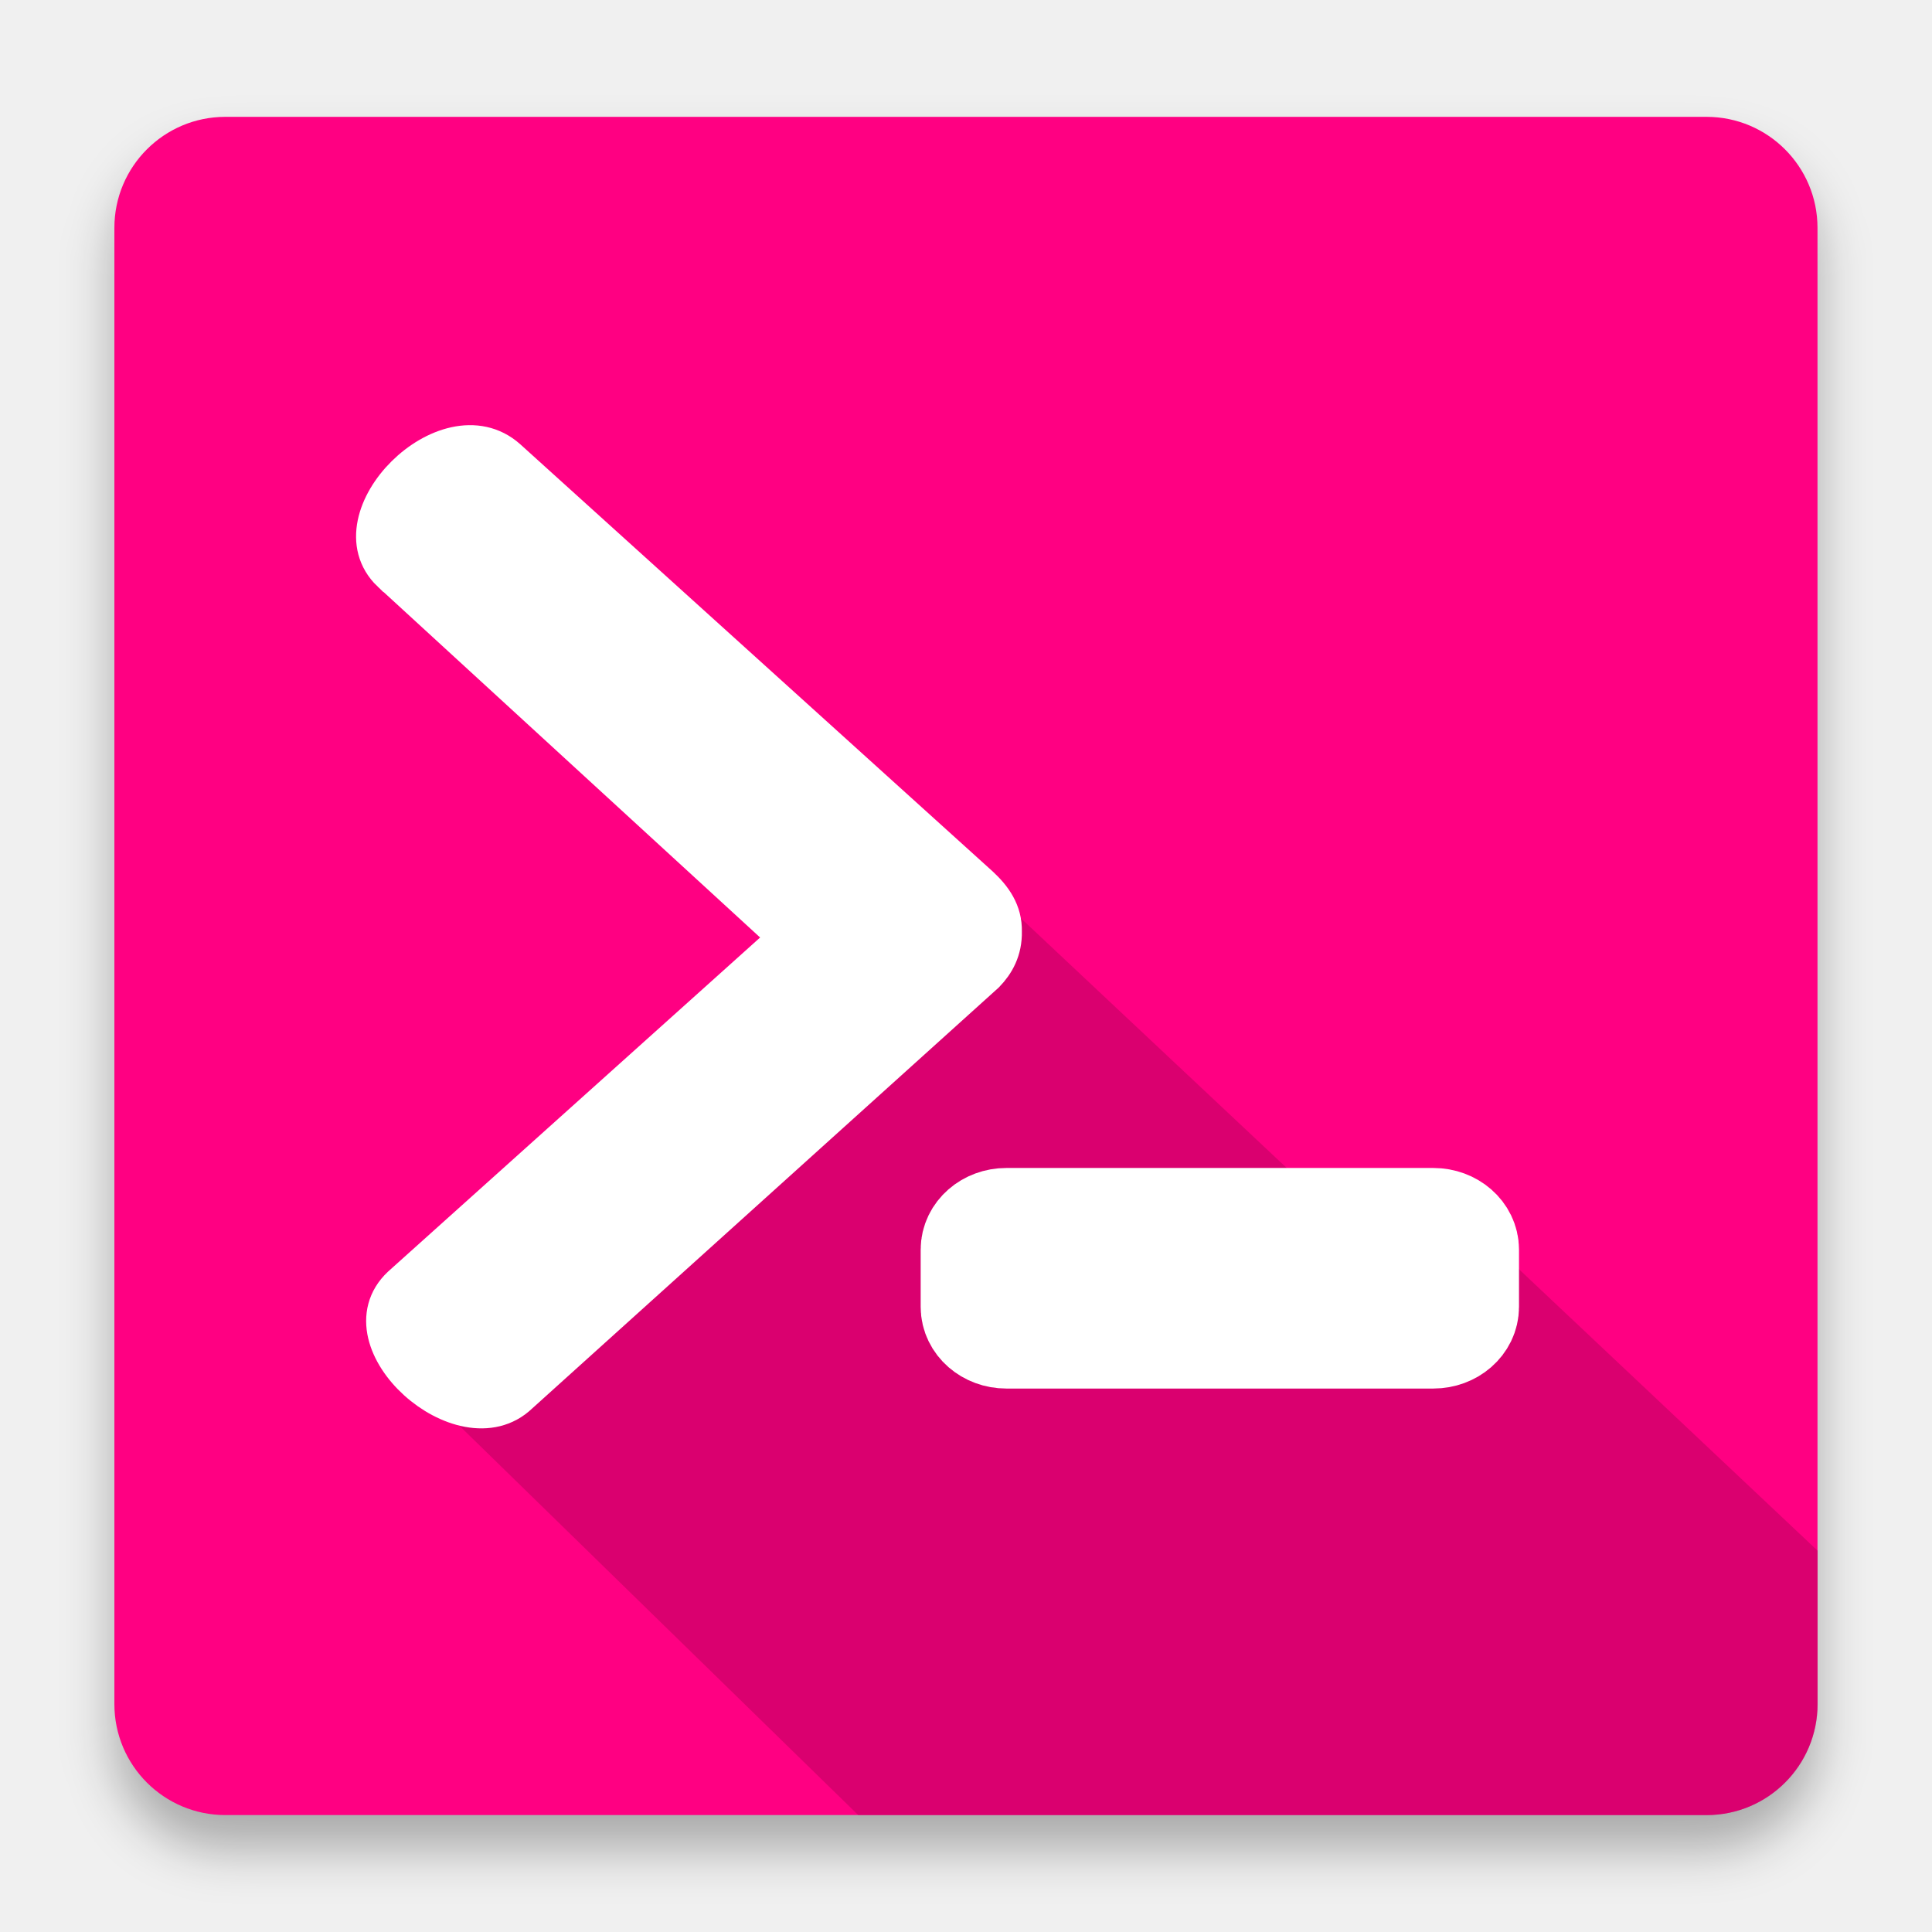
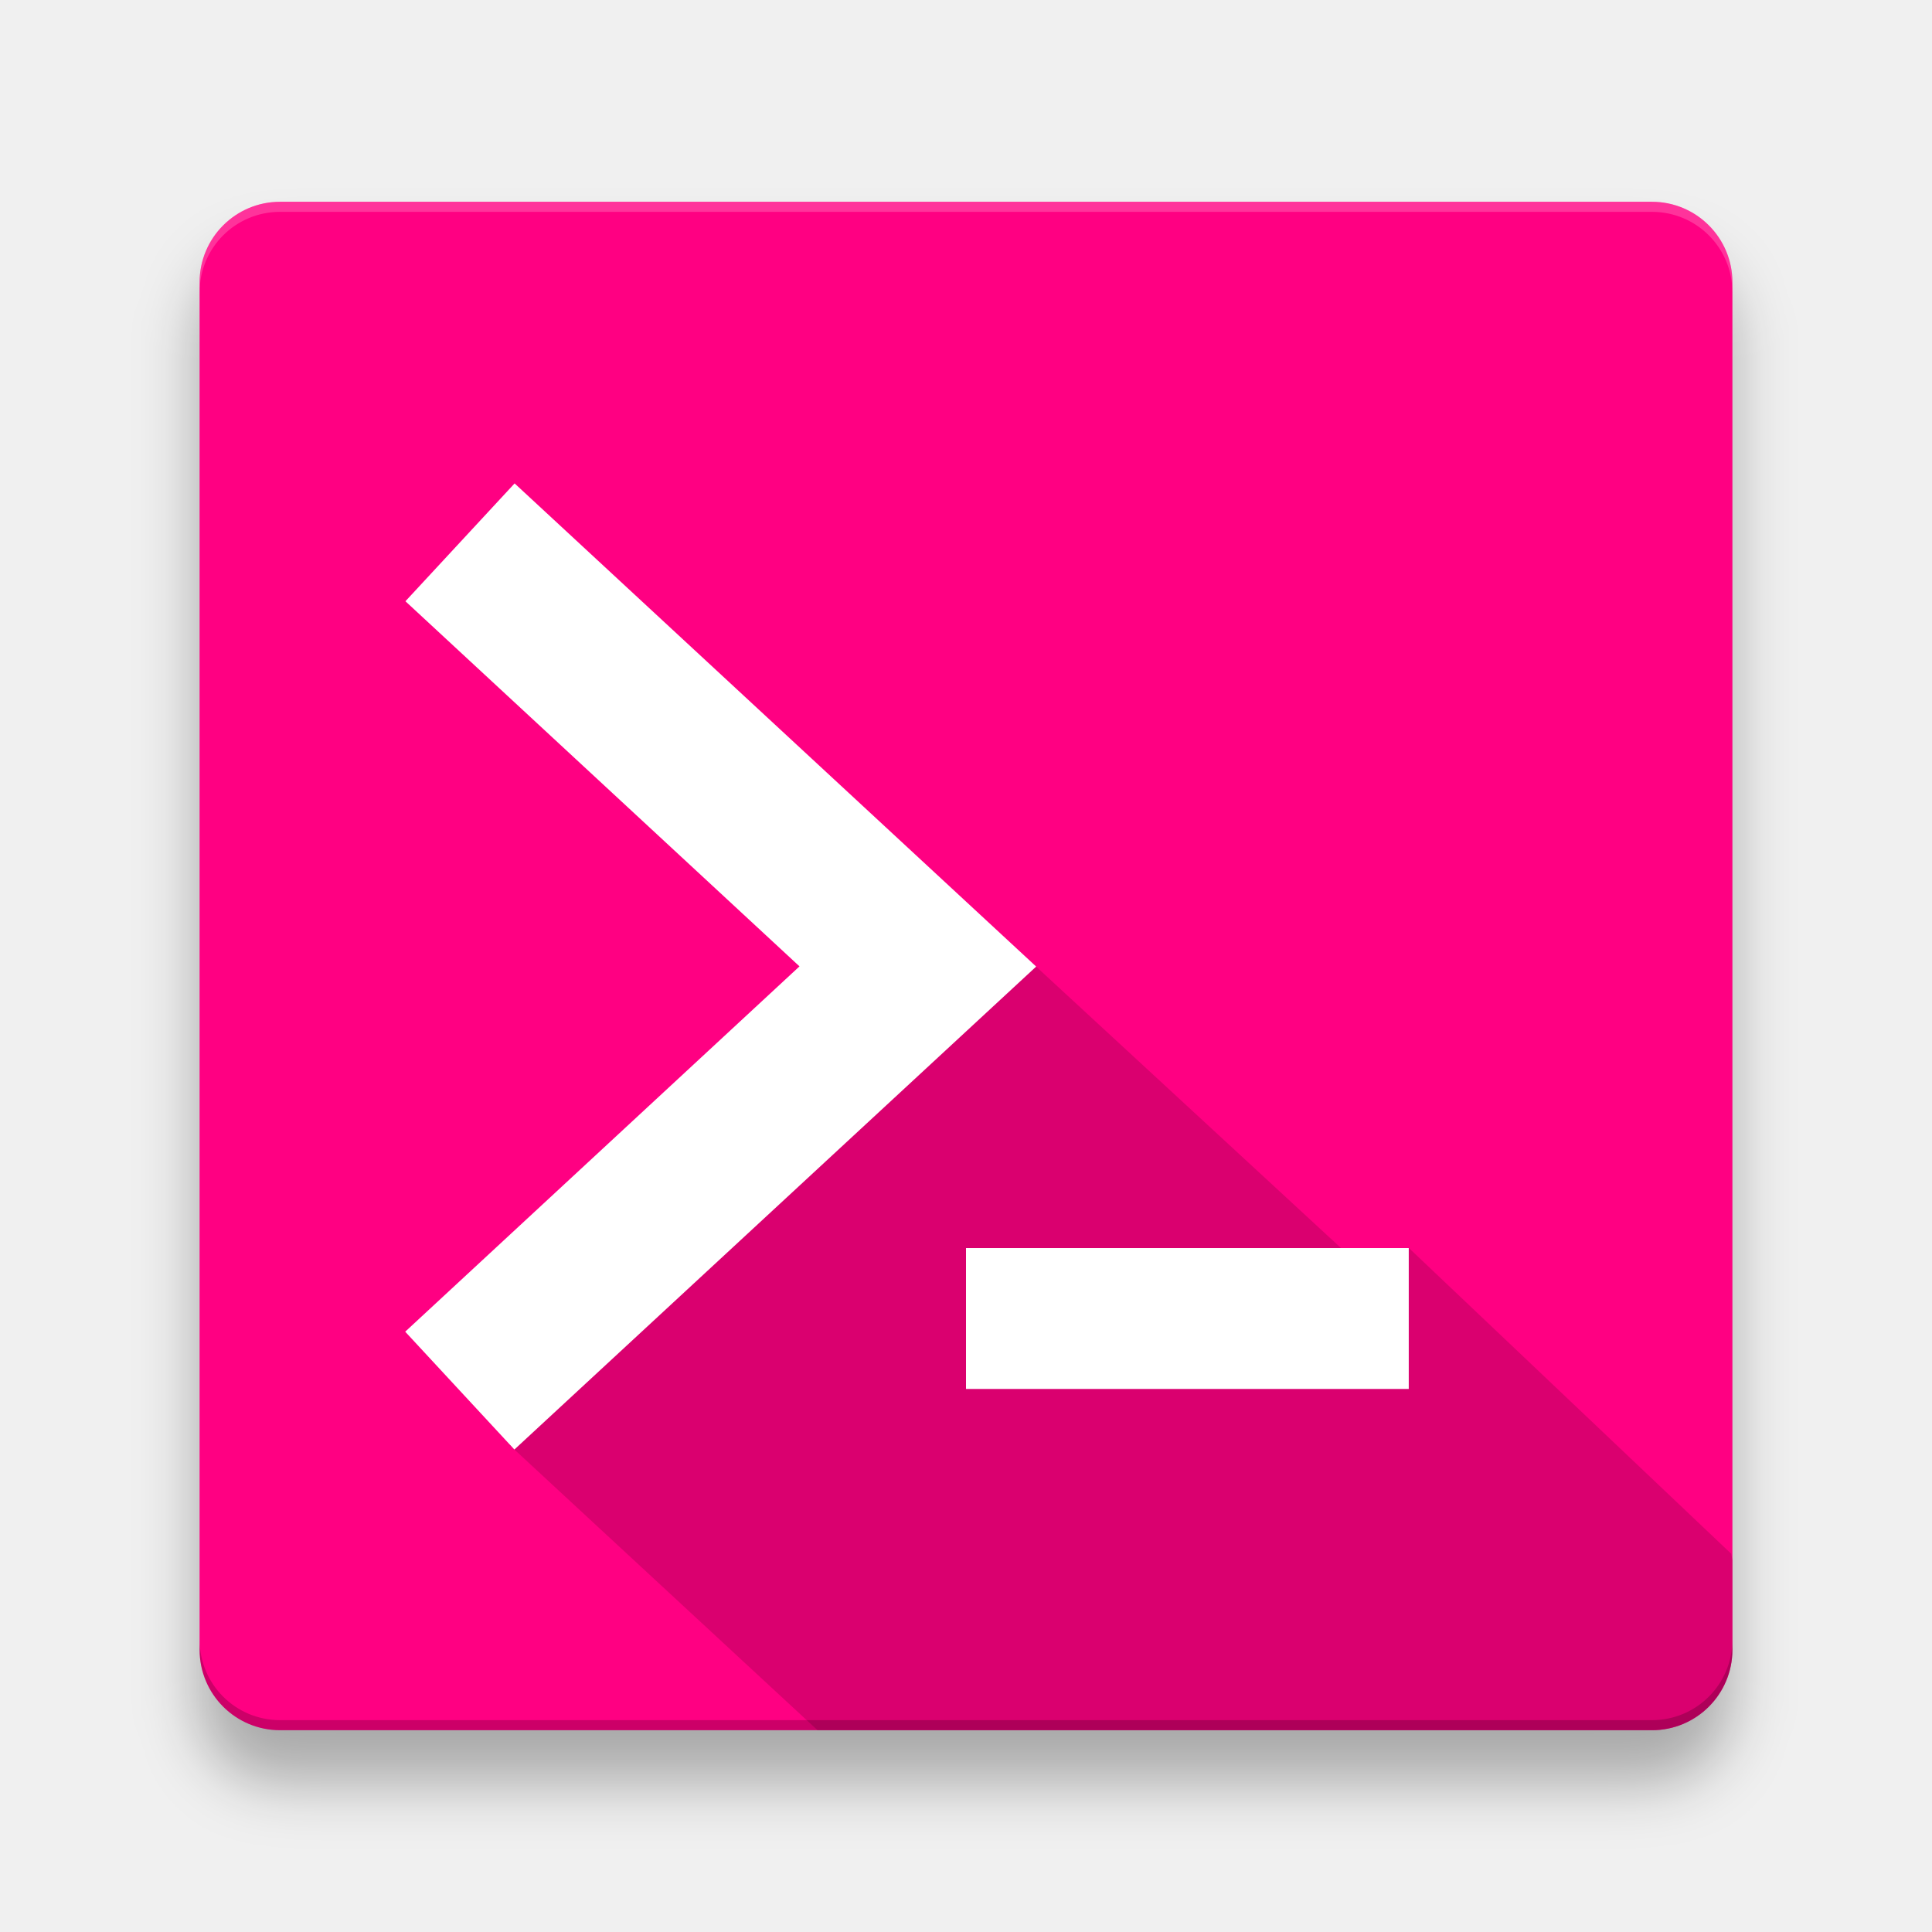
- <svg xmlns="http://www.w3.org/2000/svg" id="svg2" version="1.1" width="48" height="48">
+ <svg xmlns="http://www.w3.org/2000/svg" id="svg2" version="1.1" width="192" height="192">
  <defs id="defs6">
-     <filter style="color-interpolation-filters:sRGB" id="filter4154" x="-0.036" width="1.072" y="-0.036" height="1.072">
-       <feGaussianBlur stdDeviation="0.634" id="feGaussianBlur4156" />
+     <filter style="color-interpolation-filters:sRGB" id="filter4197" x="-0.048" width="1.096" y="-0.048" height="1.096">
+       <feGaussianBlur stdDeviation="0.845" id="feGaussianBlur4199" />
    </filter>
+     <clipPath clipPathUnits="userSpaceOnUse" id="clipPath4729">
+       <rect rx="8" ry="8" y="18.826" x="19.835" height="151.895" width="152.33" id="rect4731" style="fill:#ff0082;fill-opacity:1;stroke:none" />
+     </clipPath>
  </defs>
-   <rect ry="2.757" y="3.742" x="2.842" height="42.192" width="42.313" id="rect4136" style="fill:#000000;fill-opacity:0.294;stroke:none;filter:url(#filter4154)" />
-   <rect style="fill:#ff0082;fill-opacity:1;stroke:none" id="rect2987" width="42.313" height="42.192" x="2.842" y="2.903" ry="2.757" />
-   <path style="fill:#b7005d;fill-opacity:0.5;stroke:none;stroke-width:1px;stroke-linecap:butt;stroke-linejoin:miter;stroke-opacity:1" d="m 24.545,22.046 -2.74,1.067 -11.912,10.824 11.431,11.159 21.074,0 c 1.527,0 2.761,-1.234 2.761,-2.761 l 0,-3.807 -8.733,-8.231 -2.06,0.973 -9.82,-9.224 z" id="path3761" />
-   <path style="fill:#ffffff;stroke:#ffffff;stroke-width:1px;stroke-linecap:butt;stroke-linejoin:miter;stroke-opacity:1" d="m 9.725,14.209 9.904,9.087 -9.651,8.666 c -1.43,1.35 1.524,3.984 2.901,2.667 l 11.59,-10.457 c 0.243,-0.251 0.429,-0.579 0.419,-1.029 0.011,-0.474 -0.235,-0.819 -0.562,-1.123 L 12.589,11.407 c -1.481,-1.315 -4.252,1.471 -2.865,2.802 z" id="path3757" />
-   <rect style="fill:#ffffff;fill-opacity:1;stroke:#ffffff;stroke-width:2.7;stroke-linecap:square;stroke-linejoin:miter;stroke-miterlimit:4;stroke-dasharray:none;stroke-opacity:1" id="rect3759" width="12.165" height="2.78" x="24.224" y="30.368" ry="0.679" rx="0.778" />
+   <rect ry="2.222" y="147.742" x="2.842" height="42.192" width="42.313" id="rect4136" style="fill:#000000;fill-opacity:0.294;stroke:none;filter:url(#filter4197)" rx="2.222" transform="matrix(3.600093,0,0,3.600093,9.470734,-506.6408)" />
+   <rect style="fill:#ff0082;fill-opacity:1;stroke:none" id="rect2987" width="152.33" height="151.895" x="19.835" y="20.052" ry="8" rx="8" />
+   <path style="fill:#b7005d;fill-opacity:0.5;stroke:none;stroke-width:1px;stroke-linecap:butt;stroke-linejoin:miter;stroke-opacity:1" d="m 102.607,94.5 -14.638,0.482 -37.322,47.407 34.278,31.736 86.133,2.75 c 3.568,0.114 5.631,1.352 4.612,-4.739 l -3.625,-18.949 -32.048,-30.403 -4.863,1.743 z" id="path3761" clip-path="url(#clipPath4729)" transform="translate(0,1.226277)" />
+   <rect style="fill:#ffffff;fill-opacity:1;stroke:none;stroke-width:9.72;stroke-linecap:square;stroke-linejoin:miter;stroke-miterlimit:4;stroke-dasharray:none;stroke-opacity:1" id="rect3759" width="44" height="14" x="96" y="124.033" ry="0" rx="0" />
+   <path style="opacity:1;fill:#ffffff;fill-opacity:1;stroke:none;stroke-width:4;stroke-linecap:square;stroke-linejoin:miter;stroke-miterlimit:4;stroke-dasharray:none;stroke-opacity:1" d="m 51.141,48.041 -10.85,11.711 39.162,36.285 -39.184,36.305 10.85,11.711 51.85,-47.992 -0.027,-0.025 0.006,-0.004 z" id="rect4207" />
+   <path style="fill:#000000;fill-opacity:1;stroke:none;opacity:0.2" d="M 19.836 162.947 L 19.836 163.947 C 19.836 168.379 23.404 171.947 27.836 171.947 L 164.164 171.947 C 168.596 171.947 172.164 168.379 172.164 163.947 L 172.164 162.947 C 172.164 167.379 168.596 170.947 164.164 170.947 L 27.836 170.947 C 23.404 170.947 19.836 167.379 19.836 162.947 z " id="rect4733" />
+   <path style="fill:#ffffff;fill-opacity:1;stroke:none;opacity:0.2" d="M 27.836 20.053 C 23.404 20.053 19.836 23.621 19.836 28.053 L 19.836 29.053 C 19.836 24.621 23.404 21.053 27.836 21.053 L 164.164 21.053 C 168.596 21.053 172.164 24.621 172.164 29.053 L 172.164 28.053 C 172.164 23.621 168.596 20.053 164.164 20.053 L 27.836 20.053 z " id="rect4738" />
</svg>
